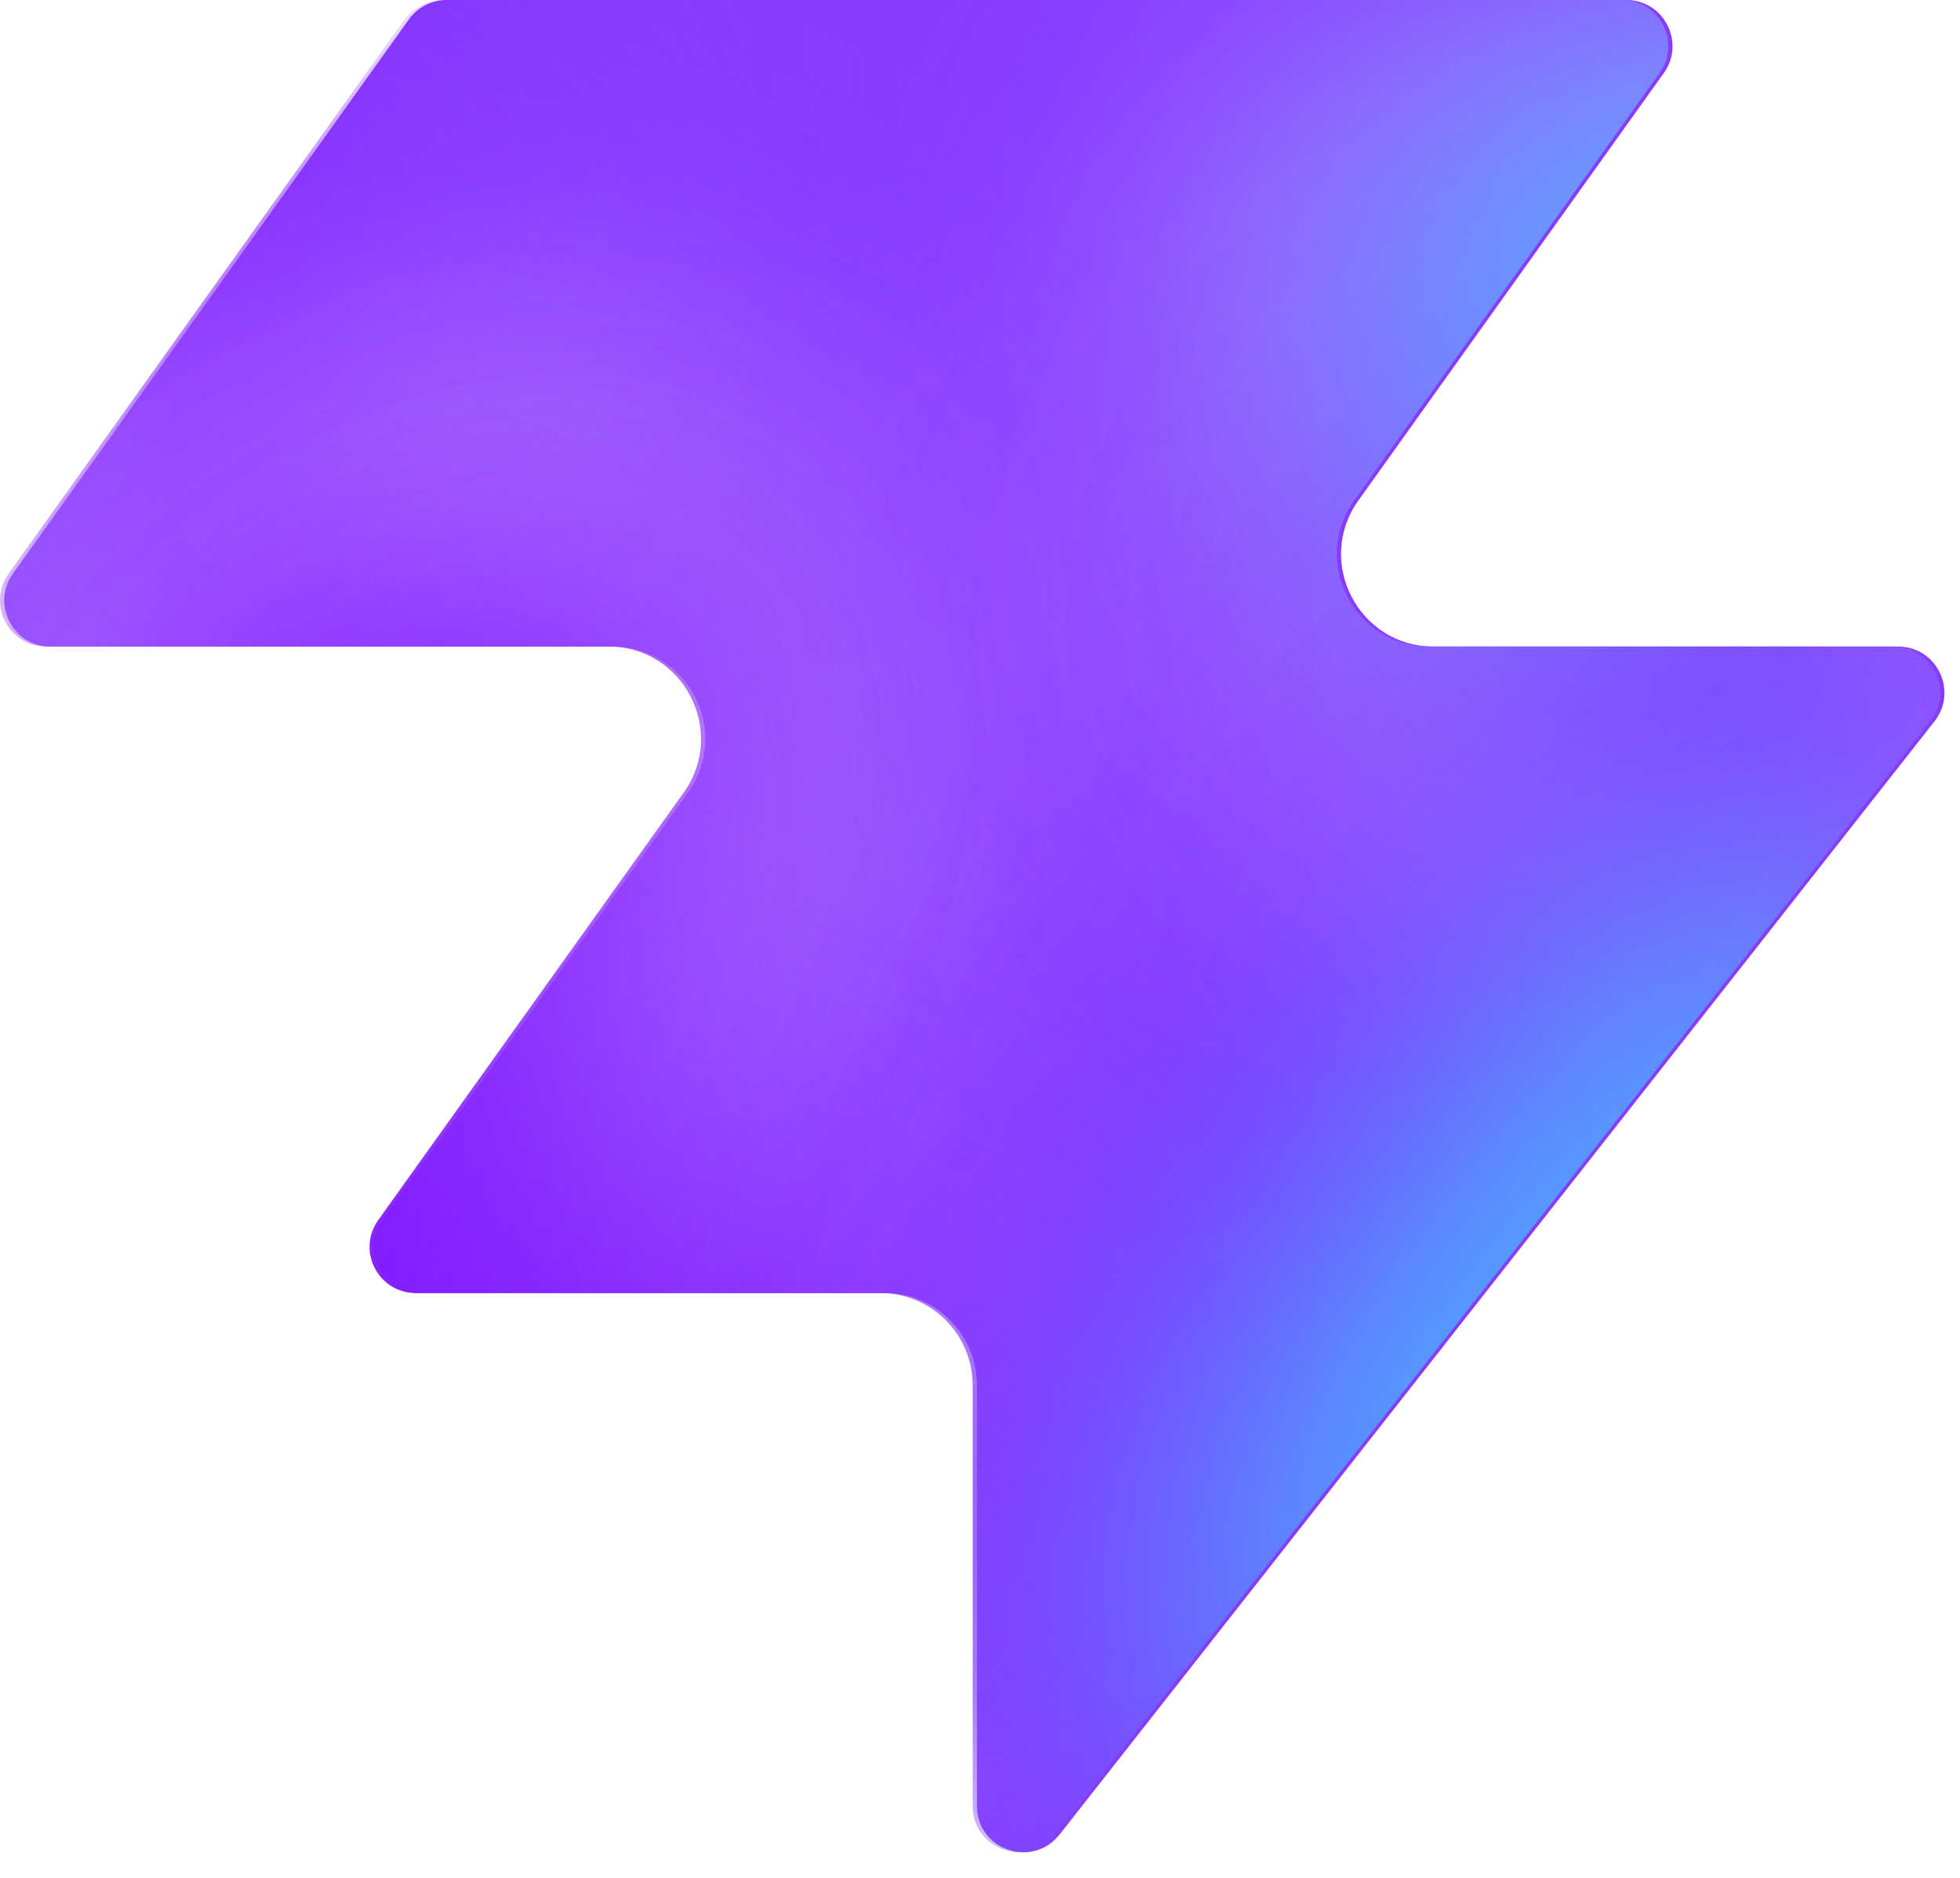
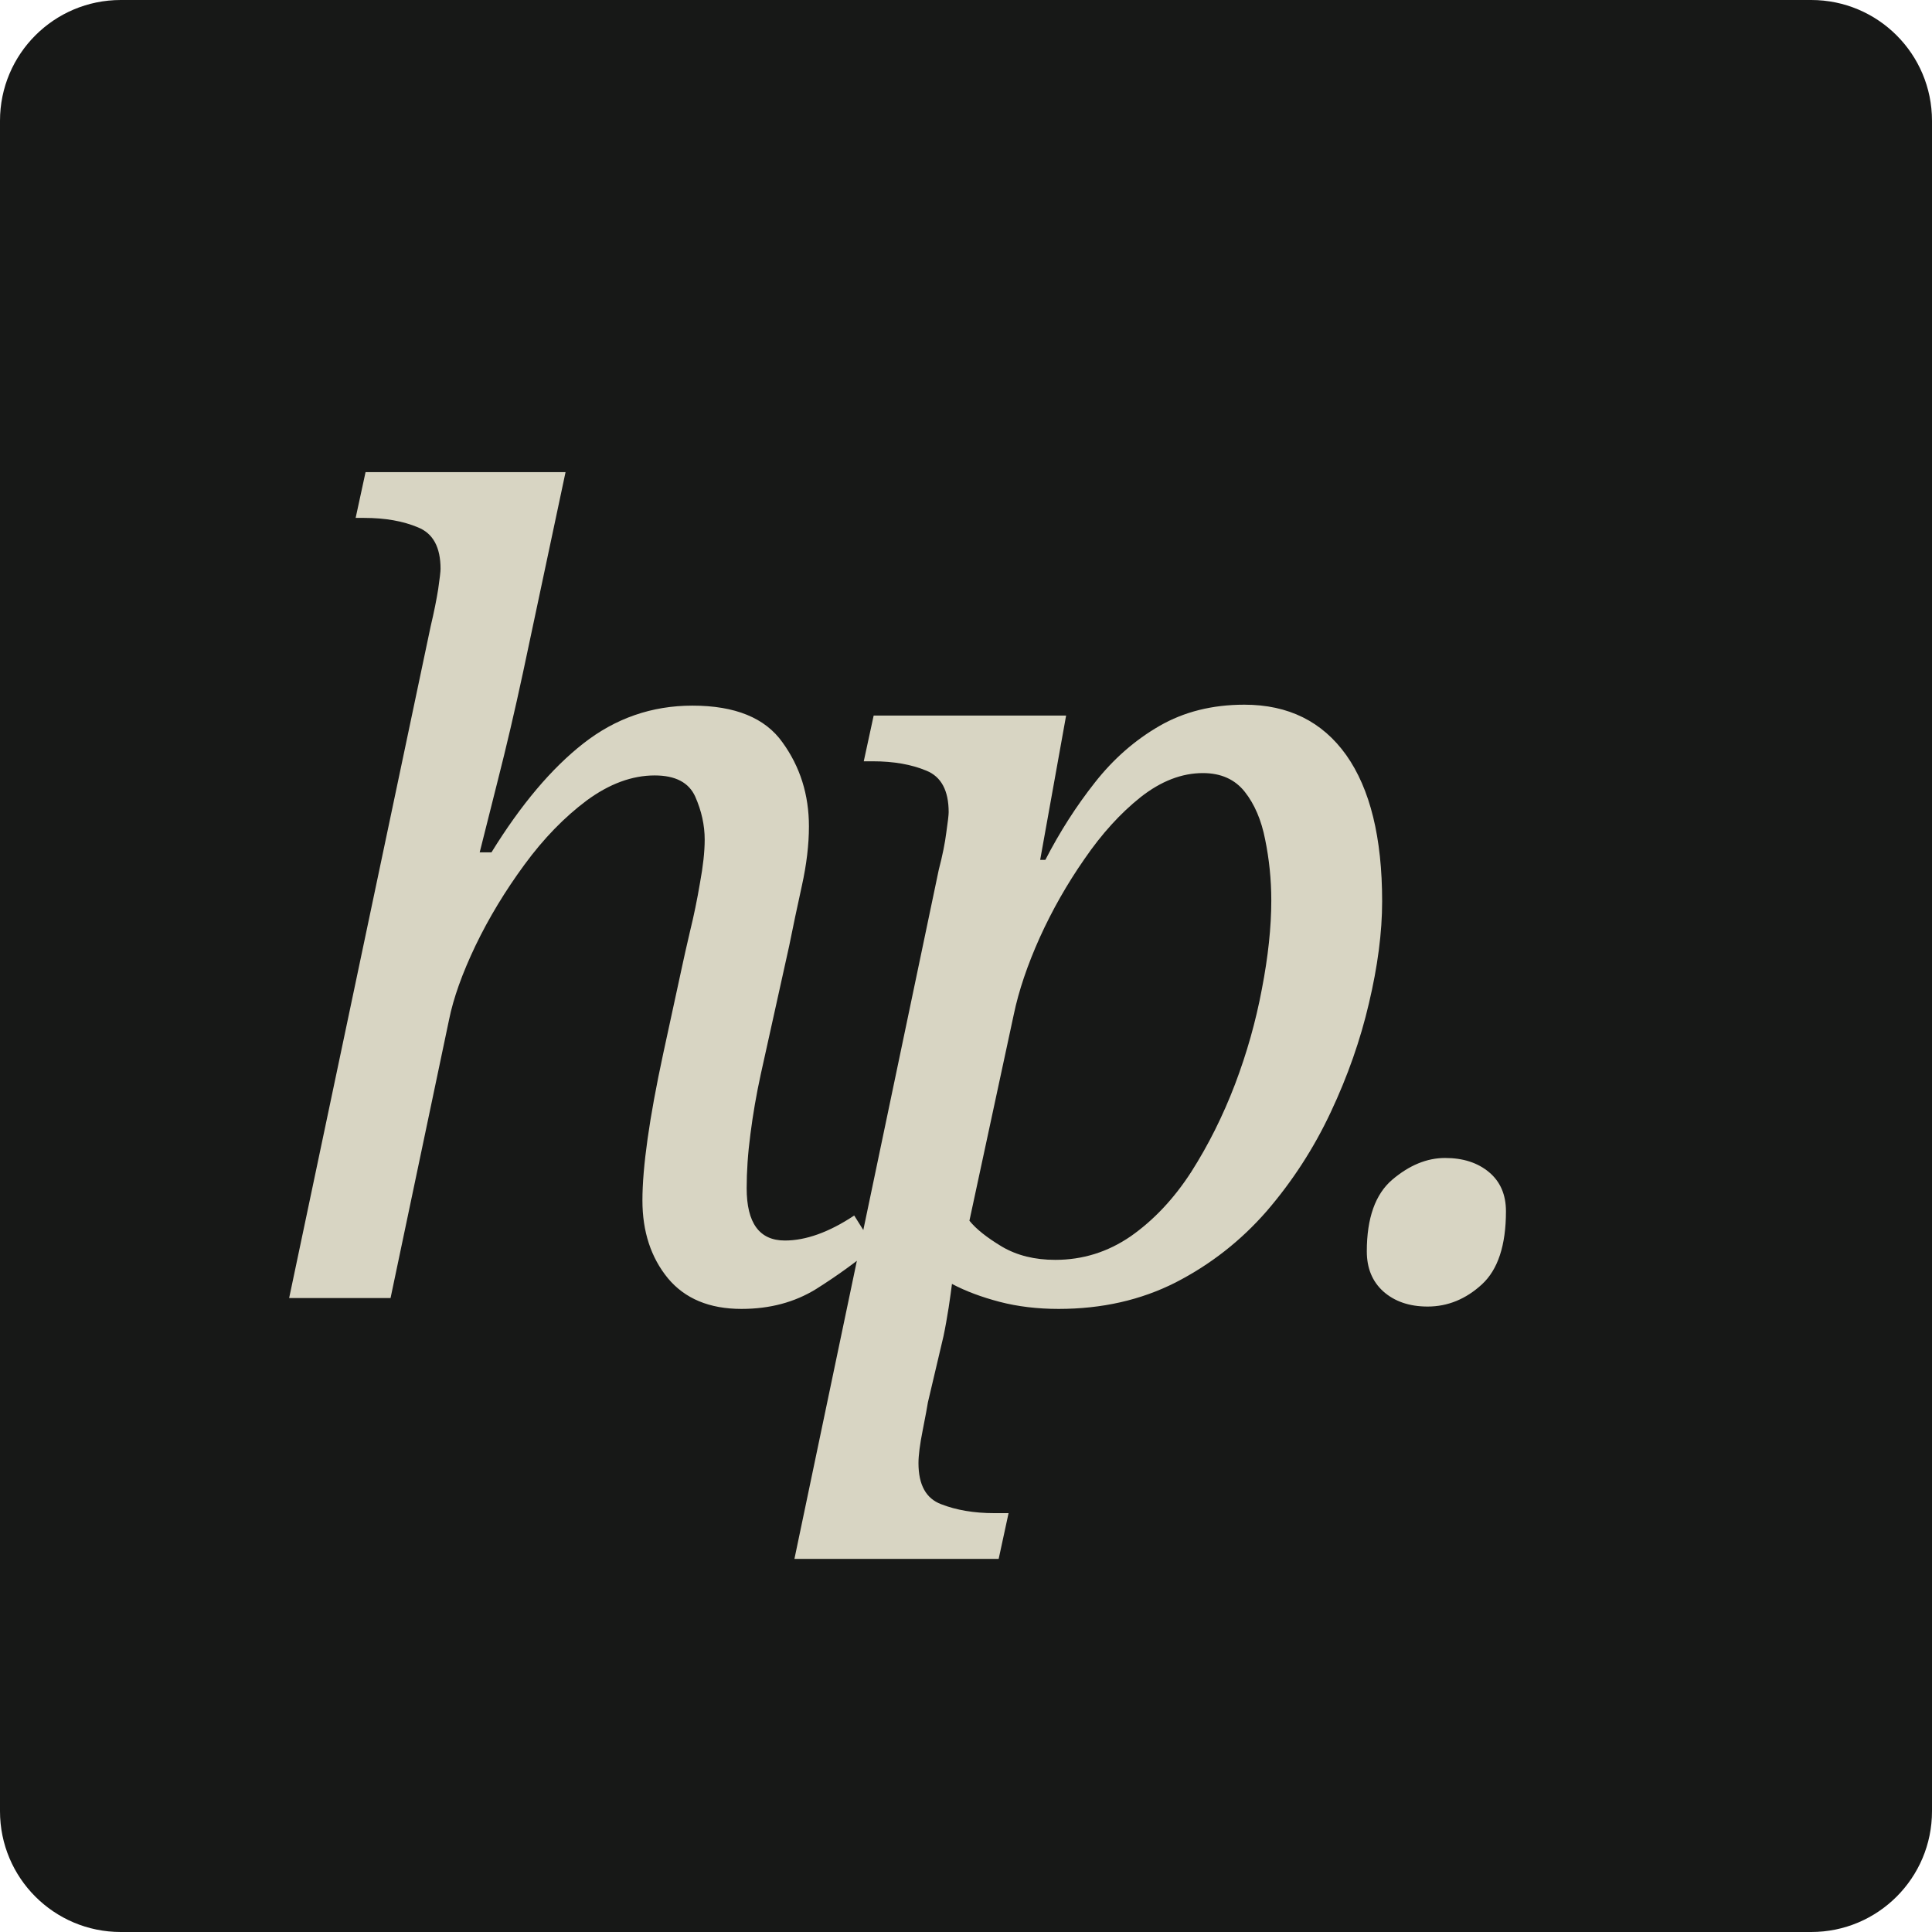
- <svg xmlns="http://www.w3.org/2000/svg" width="48" height="46" fill="none" viewBox="0 0 48 46">
-   <path fill="#863bff" d="M25.946 44.938c-.664.845-2.021.375-2.021-.698V33.937a2.26 2.26 0 0 0-2.262-2.262H10.287c-.92 0-1.456-1.04-.92-1.788l7.48-10.471c1.07-1.497 0-3.578-1.842-3.578H1.237c-.92 0-1.456-1.04-.92-1.788L10.013.474c.214-.297.556-.474.92-.474h28.894c.92 0 1.456 1.04.92 1.788l-7.48 10.471c-1.07 1.498 0 3.579 1.842 3.579h11.377c.943 0 1.473 1.088.89 1.83L25.947 44.94z" style="fill:#863bff;fill:color(display-p3 .525 .23 1);fill-opacity:1" />
-   <mask id="a" width="48" height="46" x="0" y="0" maskUnits="userSpaceOnUse" style="mask-type:alpha">
-     <path fill="#000" d="M25.842 44.938c-.664.844-2.021.375-2.021-.698V33.937a2.26 2.26 0 0 0-2.262-2.262H10.183c-.92 0-1.456-1.04-.92-1.788l7.48-10.471c1.07-1.498 0-3.579-1.842-3.579H1.133c-.92 0-1.456-1.04-.92-1.787L9.91.473c.214-.297.556-.474.92-.474h28.894c.92 0 1.456 1.04.92 1.788l-7.48 10.471c-1.07 1.498 0 3.578 1.842 3.578h11.377c.943 0 1.473 1.088.89 1.832L25.843 44.94z" style="fill:#000;fill-opacity:1" />
-   </mask>
-   <g mask="url(#a)">
-     <g filter="url(#b)">
-       <ellipse cx="5.508" cy="14.704" fill="#ede6ff" rx="5.508" ry="14.704" style="fill:#ede6ff;fill:color(display-p3 .927 .903 1);fill-opacity:1" transform="matrix(.00324 1 1 -.00324 -4.47 31.516)" />
-     </g>
-     <g filter="url(#c)">
-       <ellipse cx="10.399" cy="29.851" fill="#ede6ff" rx="10.399" ry="29.851" style="fill:#ede6ff;fill:color(display-p3 .927 .903 1);fill-opacity:1" transform="matrix(.00324 1 1 -.00324 -39.328 7.883)" />
-     </g>
-     <g filter="url(#d)">
-       <ellipse cx="5.508" cy="30.487" fill="#7e14ff" rx="5.508" ry="30.487" style="fill:#7e14ff;fill:color(display-p3 .492 .077 1);fill-opacity:1" transform="rotate(89.814 -25.913 -14.639)scale(1 -1)" />
-     </g>
-     <g filter="url(#e)">
-       <ellipse cx="5.508" cy="30.599" fill="#7e14ff" rx="5.508" ry="30.599" style="fill:#7e14ff;fill:color(display-p3 .492 .077 1);fill-opacity:1" transform="rotate(89.814 -32.644 -3.334)scale(1 -1)" />
-     </g>
-     <g filter="url(#f)">
-       <ellipse cx="5.508" cy="30.599" fill="#7e14ff" rx="5.508" ry="30.599" style="fill:#7e14ff;fill:color(display-p3 .492 .077 1);fill-opacity:1" transform="matrix(.00324 1 1 -.00324 -34.34 30.47)" />
-     </g>
-     <g filter="url(#g)">
-       <ellipse cx="14.072" cy="22.078" fill="#ede6ff" rx="14.072" ry="22.078" style="fill:#ede6ff;fill:color(display-p3 .927 .903 1);fill-opacity:1" transform="rotate(93.35 24.506 48.493)scale(-1 1)" />
-     </g>
-     <g filter="url(#h)">
-       <ellipse cx="3.47" cy="21.501" fill="#7e14ff" rx="3.47" ry="21.501" style="fill:#7e14ff;fill:color(display-p3 .492 .077 1);fill-opacity:1" transform="rotate(89.009 28.708 47.59)scale(-1 1)" />
-     </g>
-     <g filter="url(#i)">
-       <ellipse cx="3.47" cy="21.501" fill="#7e14ff" rx="3.47" ry="21.501" style="fill:#7e14ff;fill:color(display-p3 .492 .077 1);fill-opacity:1" transform="rotate(89.009 28.708 47.59)scale(-1 1)" />
-     </g>
-     <g filter="url(#j)">
-       <ellipse cx=".387" cy="8.972" fill="#7e14ff" rx="4.407" ry="29.108" style="fill:#7e14ff;fill:color(display-p3 .492 .077 1);fill-opacity:1" transform="rotate(39.51 .387 8.972)" />
-     </g>
-     <g filter="url(#k)">
-       <ellipse cx="47.523" cy="-6.092" fill="#7e14ff" rx="4.407" ry="29.108" style="fill:#7e14ff;fill:color(display-p3 .492 .077 1);fill-opacity:1" transform="rotate(37.892 47.523 -6.092)" />
-     </g>
-     <g filter="url(#l)">
-       <ellipse cx="41.412" cy="6.333" fill="#47bfff" rx="5.971" ry="9.665" style="fill:#47bfff;fill:color(display-p3 .28 .748 1);fill-opacity:1" transform="rotate(37.892 41.412 6.333)" />
-     </g>
-     <g filter="url(#m)">
-       <ellipse cx="-1.879" cy="38.332" fill="#7e14ff" rx="4.407" ry="29.108" style="fill:#7e14ff;fill:color(display-p3 .492 .077 1);fill-opacity:1" transform="rotate(37.892 -1.88 38.332)" />
-     </g>
-     <g filter="url(#n)">
-       <ellipse cx="-1.879" cy="38.332" fill="#7e14ff" rx="4.407" ry="29.108" style="fill:#7e14ff;fill:color(display-p3 .492 .077 1);fill-opacity:1" transform="rotate(37.892 -1.88 38.332)" />
-     </g>
-     <g filter="url(#o)">
-       <ellipse cx="35.651" cy="29.907" fill="#7e14ff" rx="4.407" ry="29.108" style="fill:#7e14ff;fill:color(display-p3 .492 .077 1);fill-opacity:1" transform="rotate(37.892 35.651 29.907)" />
-     </g>
-     <g filter="url(#p)">
-       <ellipse cx="38.418" cy="32.4" fill="#47bfff" rx="5.971" ry="15.297" style="fill:#47bfff;fill:color(display-p3 .28 .748 1);fill-opacity:1" transform="rotate(37.892 38.418 32.4)" />
-     </g>
-   </g>
-   <defs>
-     <filter id="b" width="60.045" height="41.654" x="-19.77" y="16.149" color-interpolation-filters="sRGB" filterUnits="userSpaceOnUse">
-       <feFlood flood-opacity="0" result="BackgroundImageFix" />
-       <feBlend in="SourceGraphic" in2="BackgroundImageFix" result="shape" />
-       <feGaussianBlur result="effect1_foregroundBlur_2002_17158" stdDeviation="7.659" />
-     </filter>
-     <filter id="c" width="90.34" height="51.437" x="-54.613" y="-7.533" color-interpolation-filters="sRGB" filterUnits="userSpaceOnUse">
-       <feFlood flood-opacity="0" result="BackgroundImageFix" />
-       <feBlend in="SourceGraphic" in2="BackgroundImageFix" result="shape" />
-       <feGaussianBlur result="effect1_foregroundBlur_2002_17158" stdDeviation="7.659" />
-     </filter>
-     <filter id="d" width="79.355" height="29.4" x="-49.64" y="2.03" color-interpolation-filters="sRGB" filterUnits="userSpaceOnUse">
-       <feFlood flood-opacity="0" result="BackgroundImageFix" />
-       <feBlend in="SourceGraphic" in2="BackgroundImageFix" result="shape" />
-       <feGaussianBlur result="effect1_foregroundBlur_2002_17158" stdDeviation="4.596" />
-     </filter>
-     <filter id="e" width="79.579" height="29.4" x="-45.045" y="20.029" color-interpolation-filters="sRGB" filterUnits="userSpaceOnUse">
-       <feFlood flood-opacity="0" result="BackgroundImageFix" />
-       <feBlend in="SourceGraphic" in2="BackgroundImageFix" result="shape" />
-       <feGaussianBlur result="effect1_foregroundBlur_2002_17158" stdDeviation="4.596" />
-     </filter>
-     <filter id="f" width="79.579" height="29.4" x="-43.513" y="21.178" color-interpolation-filters="sRGB" filterUnits="userSpaceOnUse">
-       <feFlood flood-opacity="0" result="BackgroundImageFix" />
-       <feBlend in="SourceGraphic" in2="BackgroundImageFix" result="shape" />
-       <feGaussianBlur result="effect1_foregroundBlur_2002_17158" stdDeviation="4.596" />
-     </filter>
-     <filter id="g" width="74.749" height="58.852" x="15.756" y="-17.901" color-interpolation-filters="sRGB" filterUnits="userSpaceOnUse">
-       <feFlood flood-opacity="0" result="BackgroundImageFix" />
-       <feBlend in="SourceGraphic" in2="BackgroundImageFix" result="shape" />
-       <feGaussianBlur result="effect1_foregroundBlur_2002_17158" stdDeviation="7.659" />
-     </filter>
-     <filter id="h" width="61.377" height="25.362" x="23.548" y="2.284" color-interpolation-filters="sRGB" filterUnits="userSpaceOnUse">
-       <feFlood flood-opacity="0" result="BackgroundImageFix" />
-       <feBlend in="SourceGraphic" in2="BackgroundImageFix" result="shape" />
-       <feGaussianBlur result="effect1_foregroundBlur_2002_17158" stdDeviation="4.596" />
-     </filter>
-     <filter id="i" width="61.377" height="25.362" x="23.548" y="2.284" color-interpolation-filters="sRGB" filterUnits="userSpaceOnUse">
-       <feFlood flood-opacity="0" result="BackgroundImageFix" />
-       <feBlend in="SourceGraphic" in2="BackgroundImageFix" result="shape" />
-       <feGaussianBlur result="effect1_foregroundBlur_2002_17158" stdDeviation="4.596" />
-     </filter>
-     <filter id="j" width="56.045" height="63.649" x="-27.636" y="-22.853" color-interpolation-filters="sRGB" filterUnits="userSpaceOnUse">
-       <feFlood flood-opacity="0" result="BackgroundImageFix" />
-       <feBlend in="SourceGraphic" in2="BackgroundImageFix" result="shape" />
-       <feGaussianBlur result="effect1_foregroundBlur_2002_17158" stdDeviation="4.596" />
-     </filter>
-     <filter id="k" width="54.814" height="64.646" x="20.116" y="-38.415" color-interpolation-filters="sRGB" filterUnits="userSpaceOnUse">
-       <feFlood flood-opacity="0" result="BackgroundImageFix" />
-       <feBlend in="SourceGraphic" in2="BackgroundImageFix" result="shape" />
-       <feGaussianBlur result="effect1_foregroundBlur_2002_17158" stdDeviation="4.596" />
-     </filter>
-     <filter id="l" width="33.541" height="35.313" x="24.641" y="-11.323" color-interpolation-filters="sRGB" filterUnits="userSpaceOnUse">
-       <feFlood flood-opacity="0" result="BackgroundImageFix" />
-       <feBlend in="SourceGraphic" in2="BackgroundImageFix" result="shape" />
-       <feGaussianBlur result="effect1_foregroundBlur_2002_17158" stdDeviation="4.596" />
-     </filter>
-     <filter id="m" width="54.814" height="64.646" x="-29.286" y="6.009" color-interpolation-filters="sRGB" filterUnits="userSpaceOnUse">
-       <feFlood flood-opacity="0" result="BackgroundImageFix" />
-       <feBlend in="SourceGraphic" in2="BackgroundImageFix" result="shape" />
-       <feGaussianBlur result="effect1_foregroundBlur_2002_17158" stdDeviation="4.596" />
-     </filter>
-     <filter id="n" width="54.814" height="64.646" x="-29.286" y="6.009" color-interpolation-filters="sRGB" filterUnits="userSpaceOnUse">
-       <feFlood flood-opacity="0" result="BackgroundImageFix" />
-       <feBlend in="SourceGraphic" in2="BackgroundImageFix" result="shape" />
-       <feGaussianBlur result="effect1_foregroundBlur_2002_17158" stdDeviation="4.596" />
-     </filter>
-     <filter id="o" width="54.814" height="64.646" x="8.244" y="-2.416" color-interpolation-filters="sRGB" filterUnits="userSpaceOnUse">
-       <feFlood flood-opacity="0" result="BackgroundImageFix" />
-       <feBlend in="SourceGraphic" in2="BackgroundImageFix" result="shape" />
-       <feGaussianBlur result="effect1_foregroundBlur_2002_17158" stdDeviation="4.596" />
-     </filter>
-     <filter id="p" width="39.409" height="43.623" x="18.713" y="10.588" color-interpolation-filters="sRGB" filterUnits="userSpaceOnUse">
-       <feFlood flood-opacity="0" result="BackgroundImageFix" />
-       <feBlend in="SourceGraphic" in2="BackgroundImageFix" result="shape" />
-       <feGaussianBlur result="effect1_foregroundBlur_2002_17158" stdDeviation="4.596" />
-     </filter>
-   </defs>
+ <svg xmlns="http://www.w3.org/2000/svg" viewBox="0 0 64 64">
+   <rect width="64" height="64" rx="4" fill="#171817" />
+   <text x="8" y="43" fill="#d8d5c3" font-family="Georgia,serif" font-size="36" font-style="italic" letter-spacing="-3">hp.</text>
</svg>
